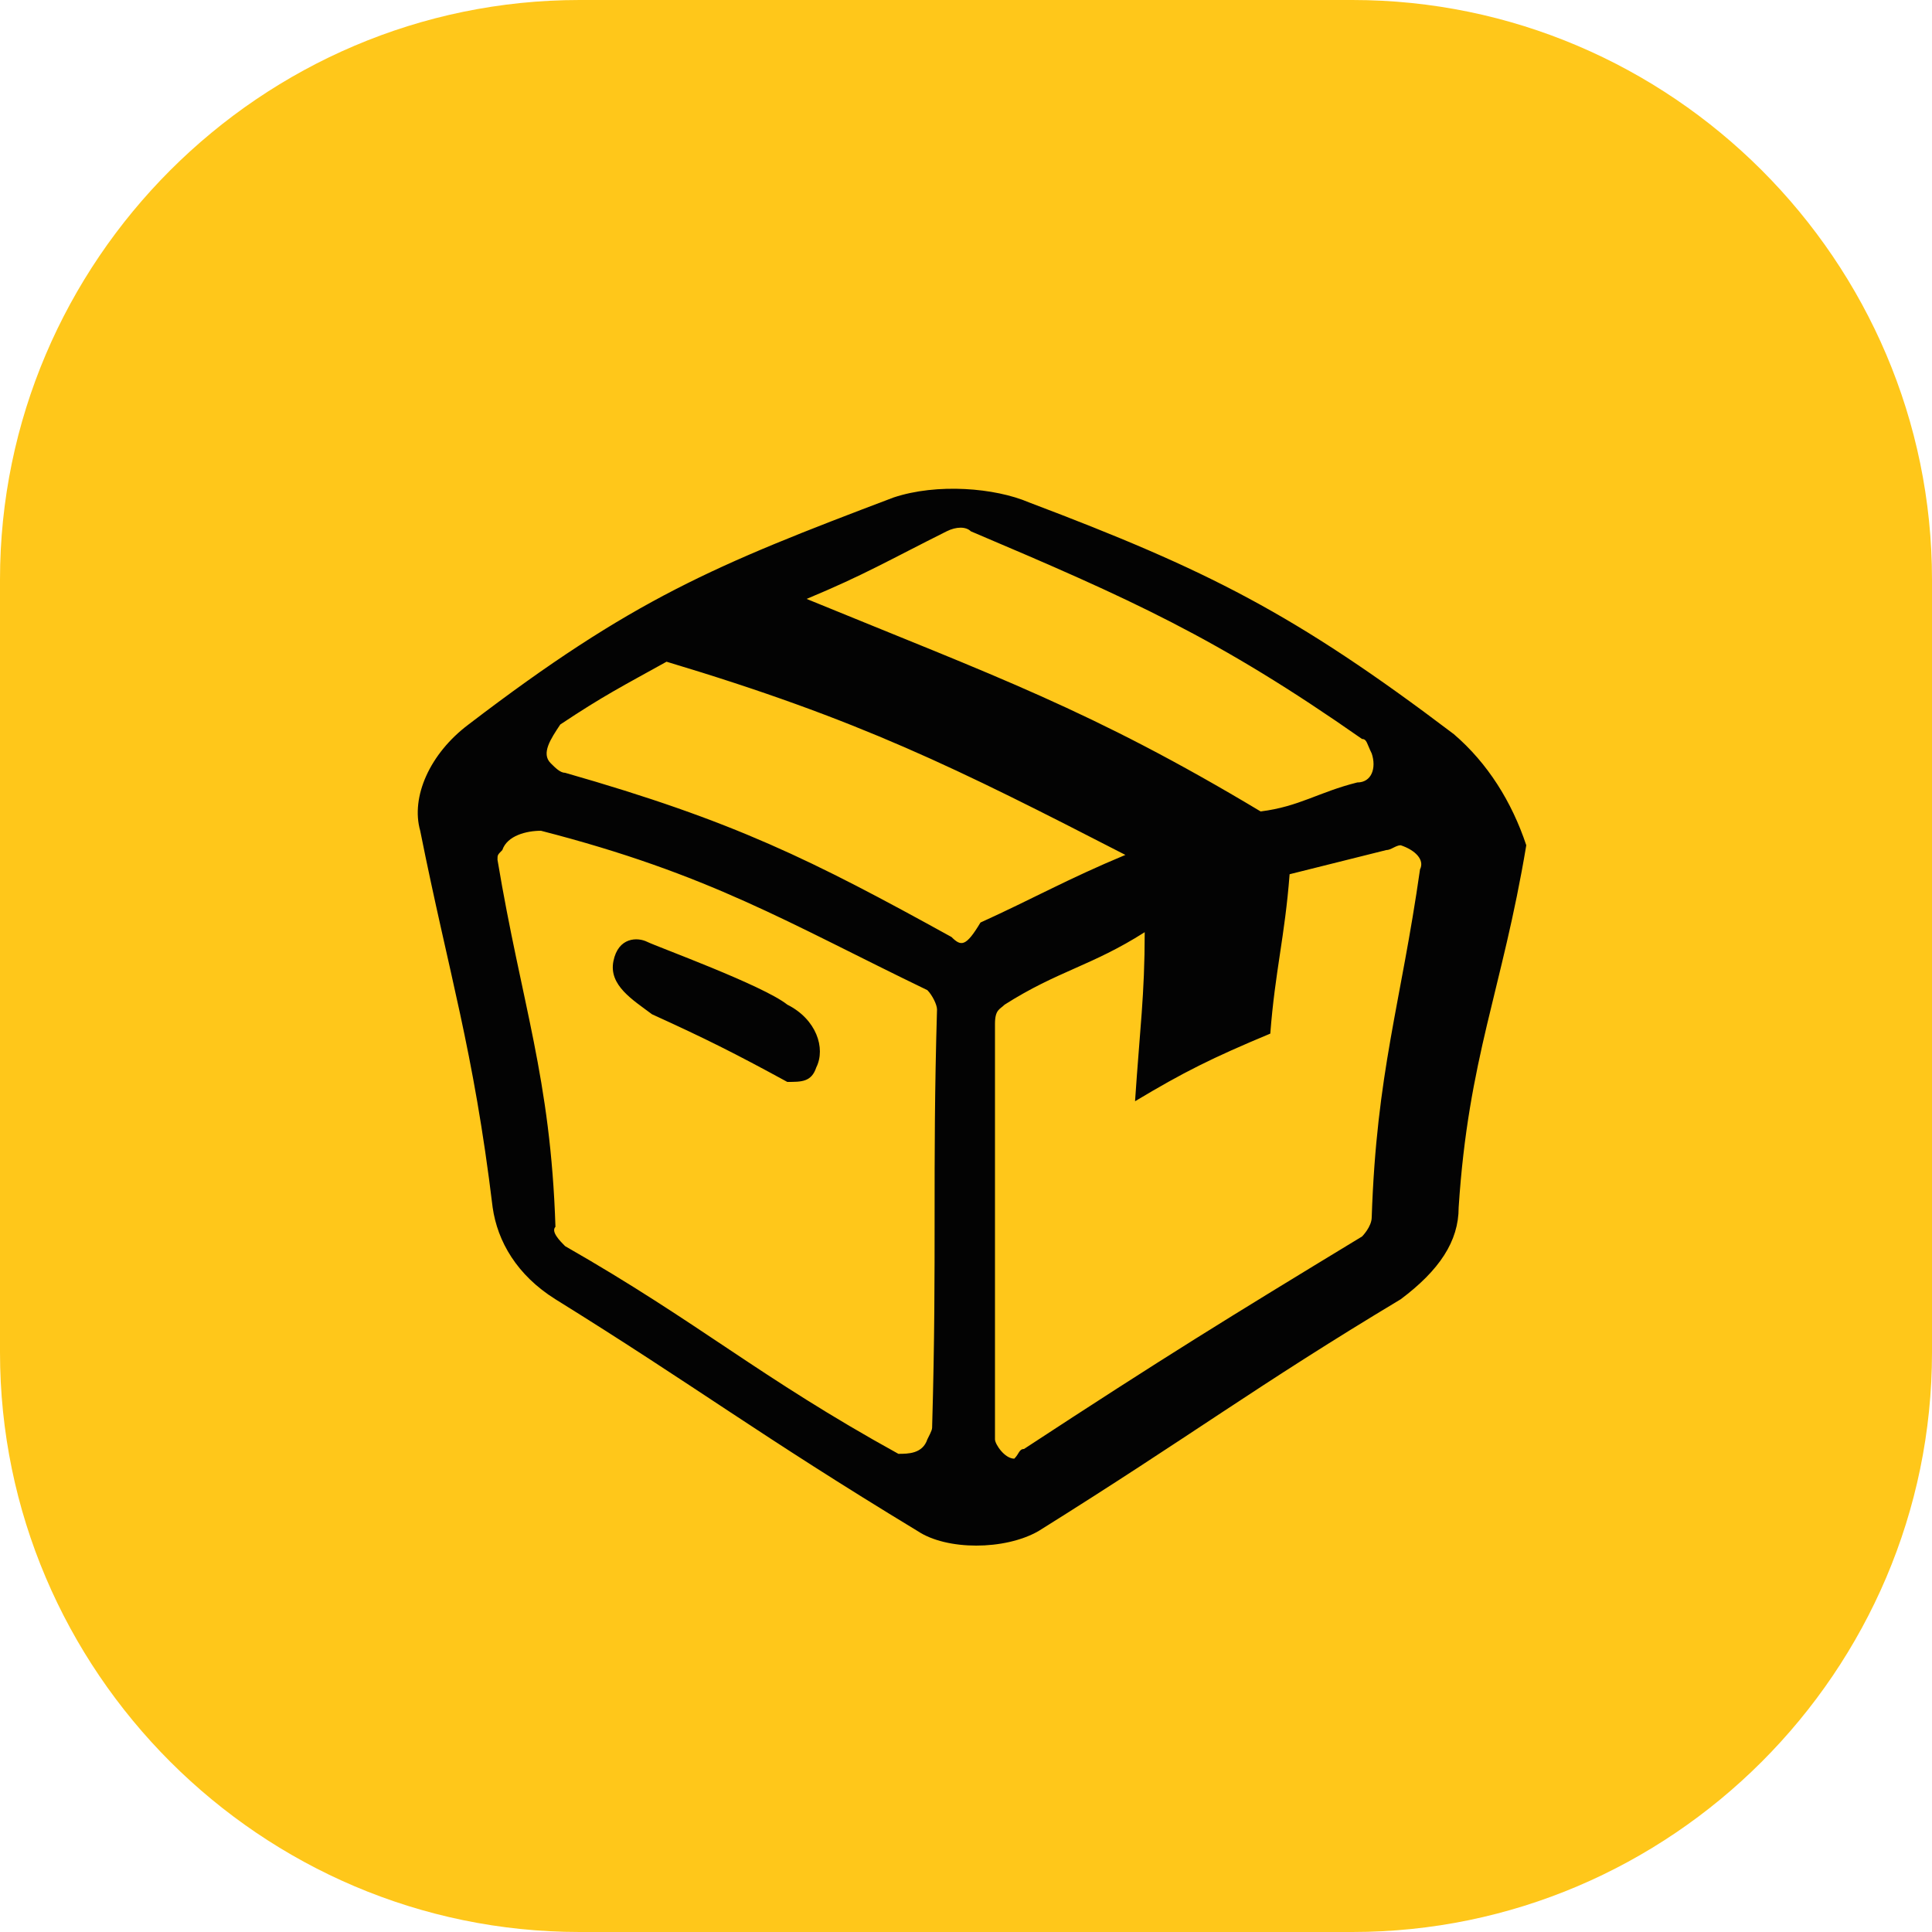
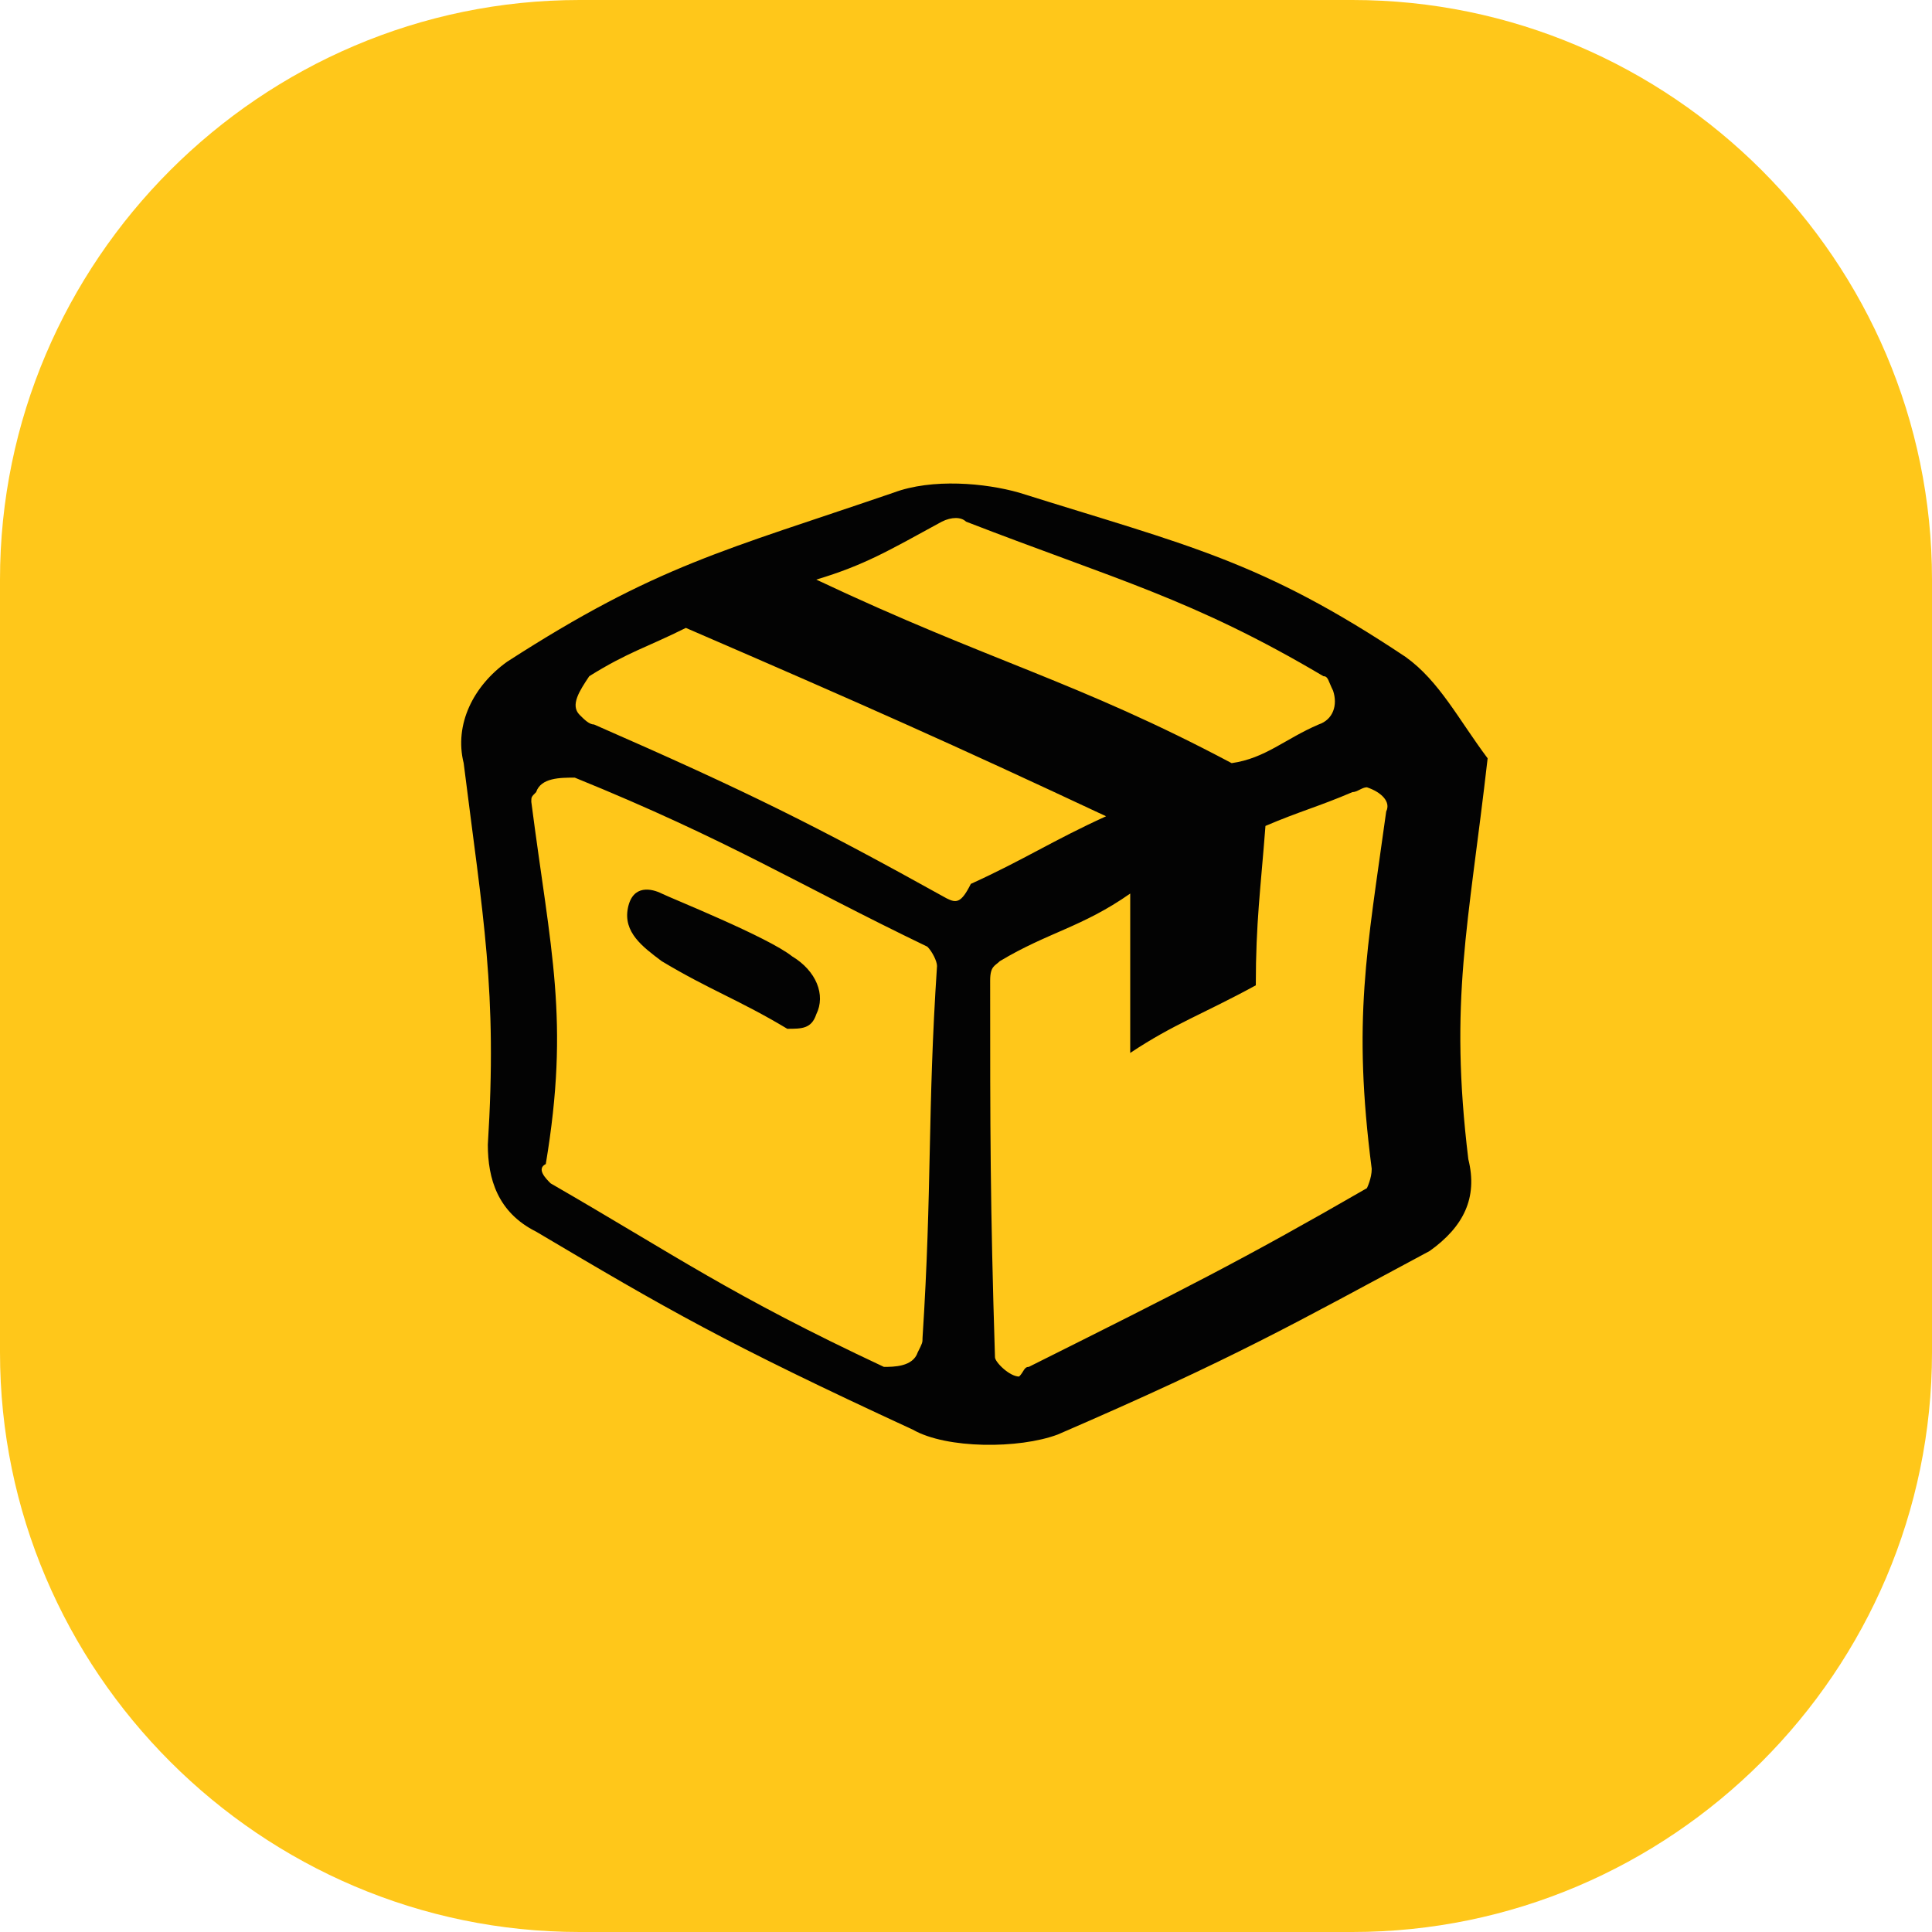
- <svg xmlns="http://www.w3.org/2000/svg" version="1.0" id="Layer_1" x="0px" y="0px" viewBox="0 0 40 40" enable-background="new 0 0 40 40" xml:space="preserve">
+ <svg xmlns="http://www.w3.org/2000/svg" version="1.0" id="Layer_1" x="0px" y="0px" width="40px" height="40px" viewBox="0 0 40 40" enable-background="new 0 0 40 40" xml:space="preserve">
  <path id="boxy_40" fill="#FFC71A" d="M12,0h16c6.6,0,12,5.4,12,12v16c0,6.6-5.4,12-12,12H12C5.4,40,0,34.6,0,28V12C0,5.4,5.4,0,12,0  z" />
-   <path id="products_shape_1_" fill="#030303" d="M30.1,15.2c-3.3-2.5-5.1-3.4-8.8-4.8c-0.7-0.3-1.9-0.4-2.8-0.1  c-3.7,1.4-5.4,2.1-8.8,4.7c-0.8,0.6-1.2,1.5-1,2.2c0.6,3,1.1,4.5,1.5,7.8c0.1,0.7,0.5,1.4,1.3,1.9c2.9,1.8,4.2,2.8,7.5,4.8  c0.6,0.4,1.8,0.4,2.5,0c3.2-2,4.5-3,7.5-4.8c0.8-0.6,1.2-1.2,1.2-1.9c0.2-3.1,0.9-4.5,1.4-7.5C31.3,16.6,30.8,15.8,30.1,15.2z   M19.6,11c0.2-0.1,0.4-0.1,0.5,0c3.3,1.4,5.1,2.2,8.1,4.3c0.1,0,0.1,0.1,0.2,0.3c0.1,0.3,0,0.6-0.3,0.6l0,0c-0.8,0.2-1.2,0.5-2,0.6  c-3.5-2.1-5.5-2.8-9.4-4.4C17.9,11.9,18.4,11.6,19.6,11z M19.3,29.5c0,0.1,0,0.1-0.1,0.3c-0.1,0.3-0.4,0.3-0.6,0.3  c-2.9-1.6-4.1-2.7-6.9-4.3c-0.1-0.1-0.3-0.3-0.2-0.4c-0.1-3.1-0.7-4.6-1.2-7.6c0-0.1,0-0.1,0.1-0.2c0.1-0.3,0.5-0.4,0.8-0.4  c3.5,0.9,5.1,1.9,8,3.3c0.1,0.1,0.2,0.3,0.2,0.4C19.3,24.3,19.4,26,19.3,29.5z M19.7,19.4c-2.9-1.6-4.5-2.4-8-3.4  c-0.1,0-0.2-0.1-0.3-0.2c-0.2-0.2,0-0.5,0.2-0.8l0,0c0.9-0.6,1.3-0.8,2.2-1.3c4,1.2,6,2.2,9.5,4c-1.2,0.5-1.9,0.9-3,1.4  C20,19.6,19.9,19.6,19.7,19.4L19.7,19.4z M28.4,25.2c0,0.2-0.2,0.4-0.2,0.4c-2.8,1.7-4.1,2.5-7,4.4c-0.1,0-0.1,0.1-0.2,0.2  c-0.2,0-0.4-0.3-0.4-0.4l0,0c0-3.5,0-5.2,0-8.6c0-0.3,0.1-0.3,0.2-0.4c1.1-0.7,1.8-0.8,2.9-1.5c0,1.3-0.1,2-0.2,3.5  c1-0.6,1.6-0.9,2.8-1.4c0.1-1.3,0.3-2,0.4-3.3c0.8-0.2,1.2-0.3,2-0.5c0.1,0,0.2-0.1,0.3-0.1c0.3,0.1,0.5,0.3,0.4,0.5l0,0  C29,20.8,28.5,22.2,28.4,25.2z M16.9,22.1c-0.1,0.3-0.3,0.3-0.6,0.3c-1.1-0.6-1.7-0.9-2.8-1.4c-0.4-0.3-0.9-0.6-0.8-1.1  c0.1-0.5,0.5-0.5,0.7-0.4s2.4,0.9,2.9,1.3C16.9,21.1,17.1,21.7,16.9,22.1z" />
+   <path id="products_shape_1_" fill="#030303" d="M29.1,13.6c-3-2-4.5-2.3-8-3.4c-0.7-0.2-1.8-0.3-2.6,0c-3.5,1.2-4.9,1.5-8,3.5  c-0.7,0.5-1.1,1.3-0.9,2.1c0.4,3.2,0.7,4.7,0.5,7.9c0,0.7,0.2,1.4,1,1.8c2.7,1.6,3.9,2.3,7.8,4.1c0.7,0.4,2.2,0.4,3,0.1  c3.7-1.6,4.9-2.3,7.7-3.8c0.7-0.5,1-1.1,0.8-1.9c-0.4-3.3,0-4.8,0.4-8.3C30.2,14.9,29.8,14.1,29.1,13.6z M19.5,10.8  c0.2-0.1,0.4-0.1,0.5,0c3.1,1.2,4.7,1.6,7.4,3.2c0.1,0,0.1,0.1,0.2,0.3c0.1,0.3,0,0.6-0.3,0.7l0,0c-0.7,0.3-1.1,0.7-1.8,0.8  c-3.2-1.7-5-2.1-8.6-3.8C17.9,11.7,18.4,11.4,19.5,10.8z M19.1,27.7c0,0.1,0,0.1-0.1,0.3c-0.1,0.3-0.5,0.3-0.7,0.3  c-3.2-1.5-4.3-2.3-6.9-3.8c-0.1-0.1-0.3-0.3-0.1-0.4c0.5-3,0.1-4.4-0.3-7.5c0-0.1,0-0.1,0.1-0.2c0.1-0.3,0.5-0.3,0.8-0.3  c3.2,1.3,4.6,2.2,7.3,3.5c0.1,0.1,0.2,0.3,0.2,0.4C19.2,23,19.3,24.6,19.1,27.7z M19.6,18.6c-2.7-1.5-4.1-2.2-7.3-3.6  c-0.1,0-0.2-0.1-0.3-0.2c-0.2-0.2,0-0.5,0.2-0.8l0,0c0.8-0.5,1.2-0.6,2-1c3.7,1.6,5.5,2.4,8.7,3.9c-1.1,0.5-1.7,0.9-2.8,1.4  C19.9,18.7,19.8,18.7,19.6,18.6L19.6,18.6z M28.4,24.2c0,0.2-0.1,0.4-0.1,0.4c-2.6,1.5-3.8,2.1-7,3.7c-0.1,0-0.1,0.1-0.2,0.2  c-0.2,0-0.5-0.3-0.5-0.4l0,0c-0.1-3.2-0.1-4.7-0.1-7.8c0-0.3,0.1-0.3,0.2-0.4c1-0.6,1.7-0.7,2.7-1.4c0,1.2,0,1.9,0,3.3  c0.9-0.6,1.5-0.8,2.6-1.4c0-1.3,0.1-2,0.2-3.3c0.7-0.3,1.1-0.4,1.8-0.7c0.1,0,0.2-0.1,0.3-0.1c0.3,0.1,0.5,0.3,0.4,0.5l0,0  C28.3,19.7,28,21.1,28.4,24.2z M16.9,21c-0.1,0.3-0.3,0.3-0.6,0.3c-1-0.6-1.6-0.8-2.6-1.4c-0.4-0.3-0.8-0.6-0.7-1.1  c0.1-0.5,0.5-0.4,0.7-0.3c0.2,0.1,2.2,0.9,2.7,1.3C16.9,20.1,17.1,20.6,16.9,21z" />
</svg>
